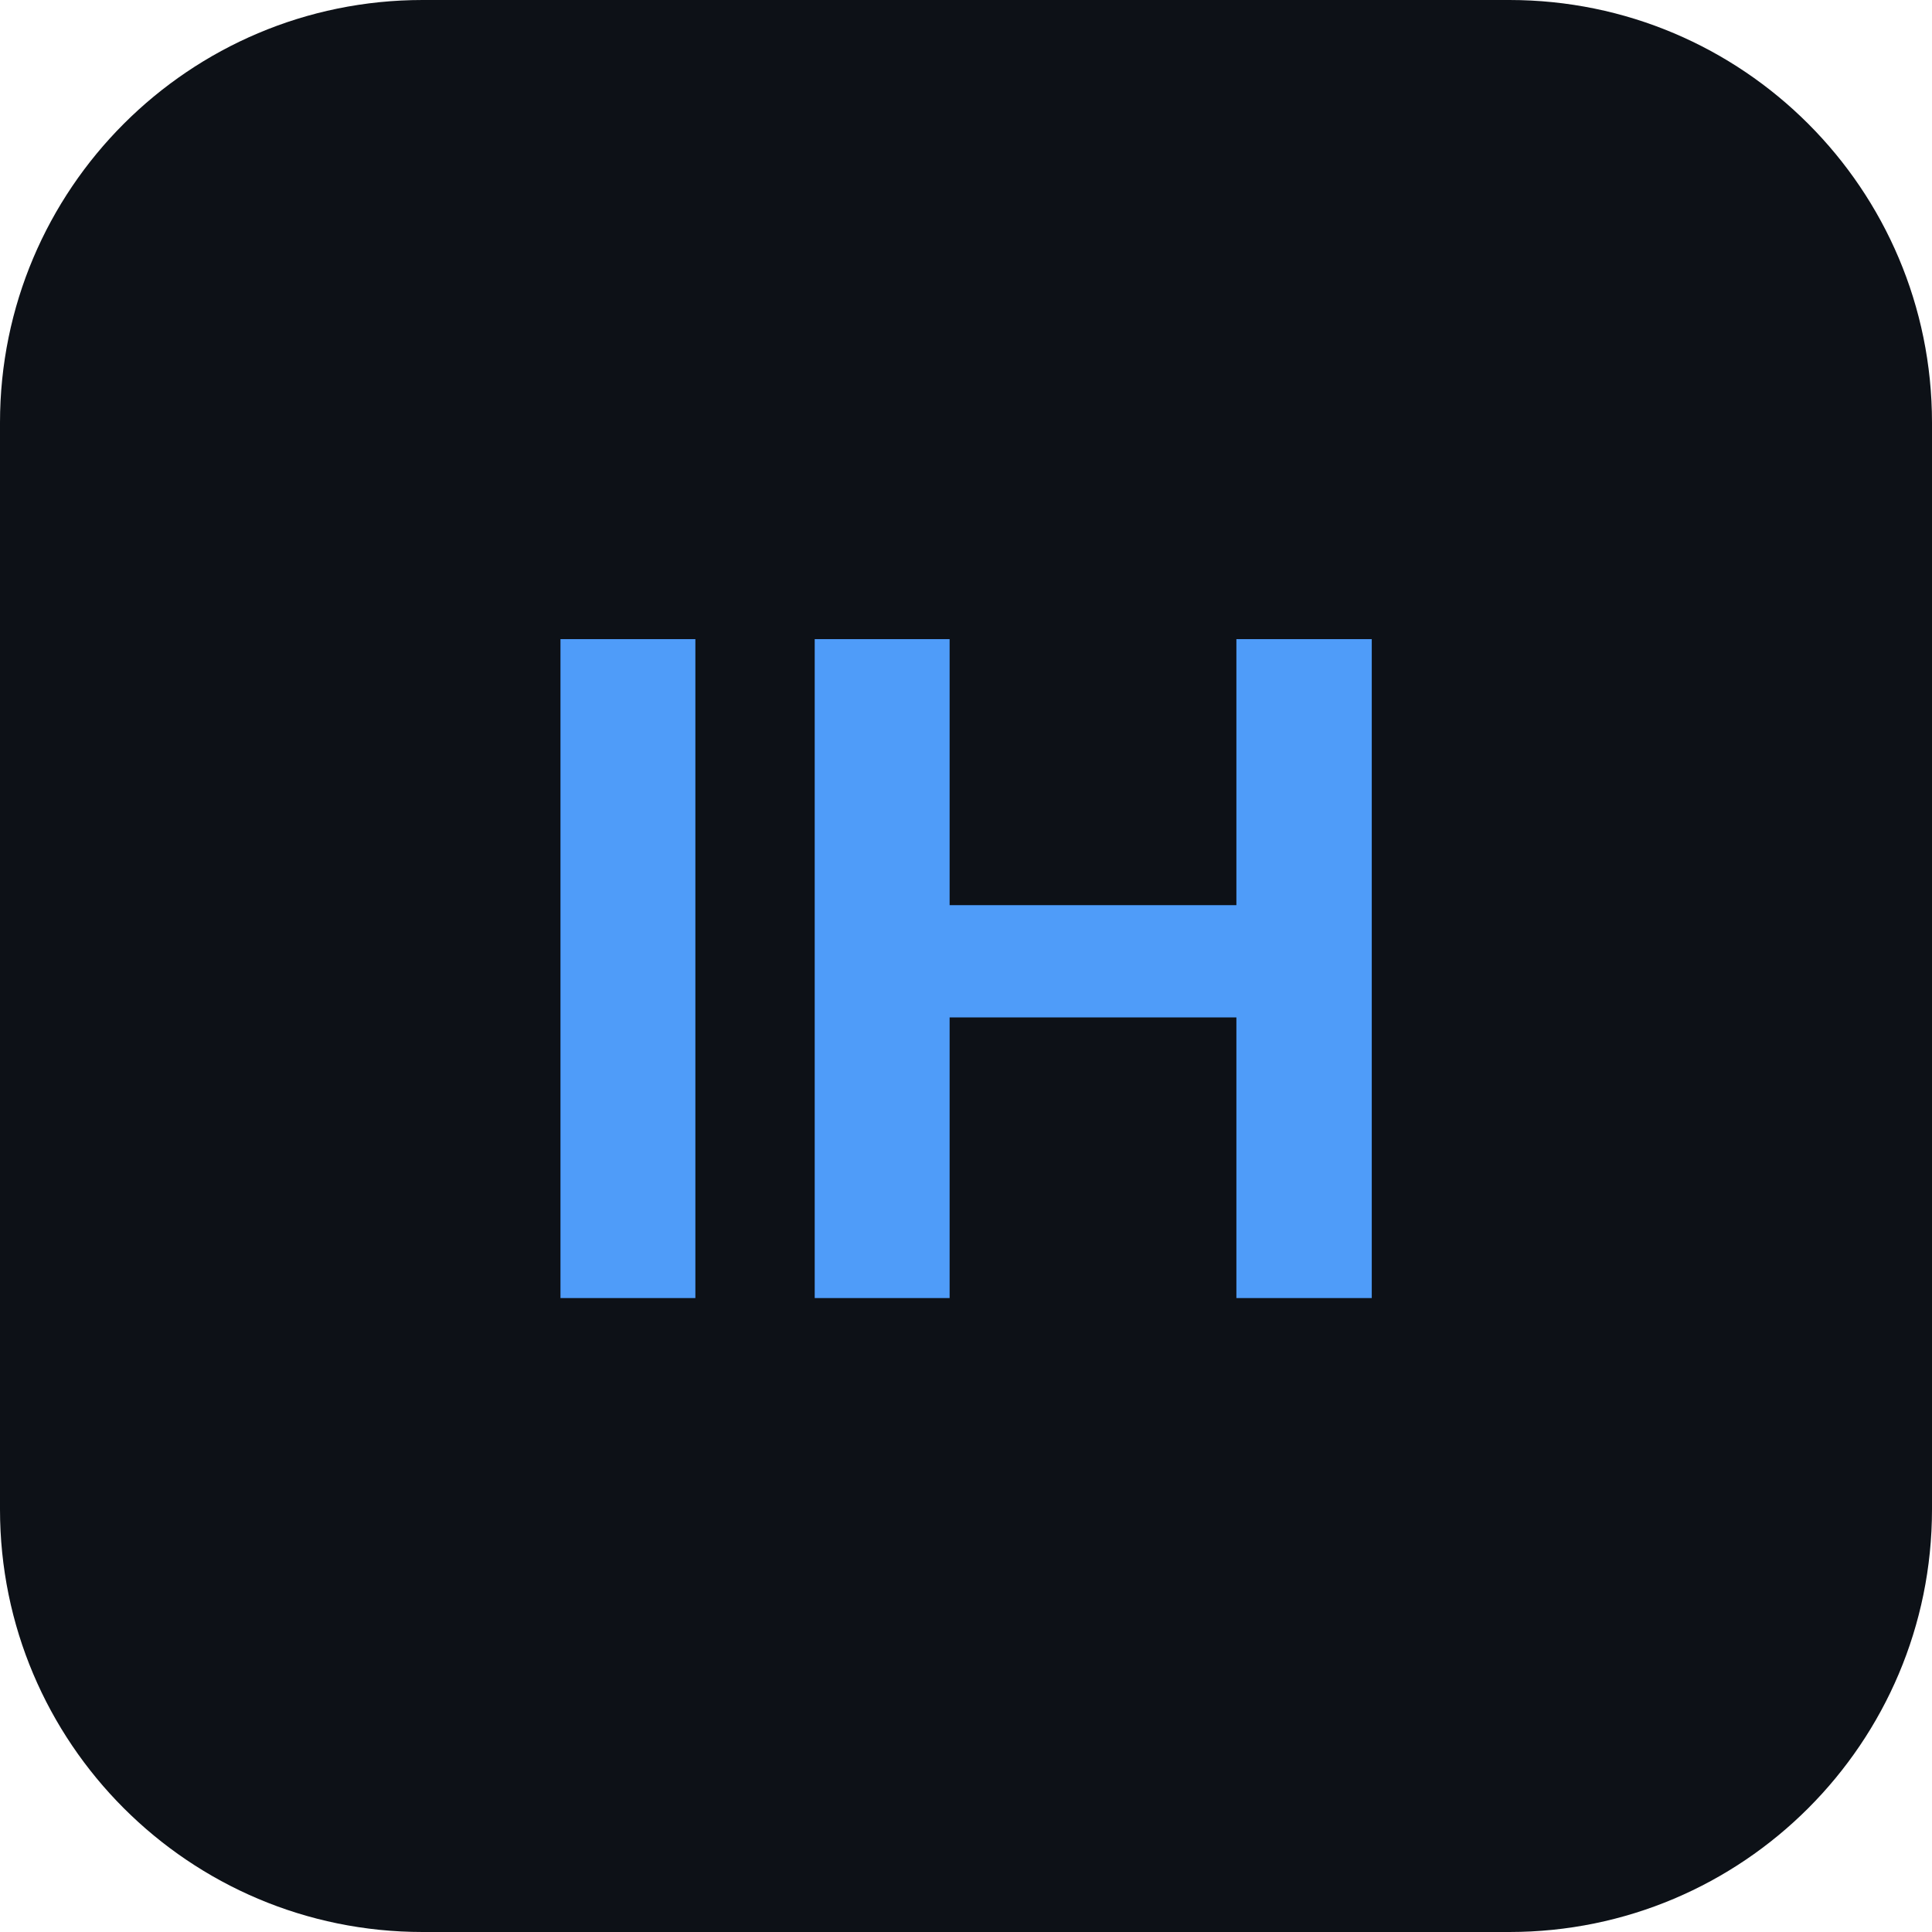
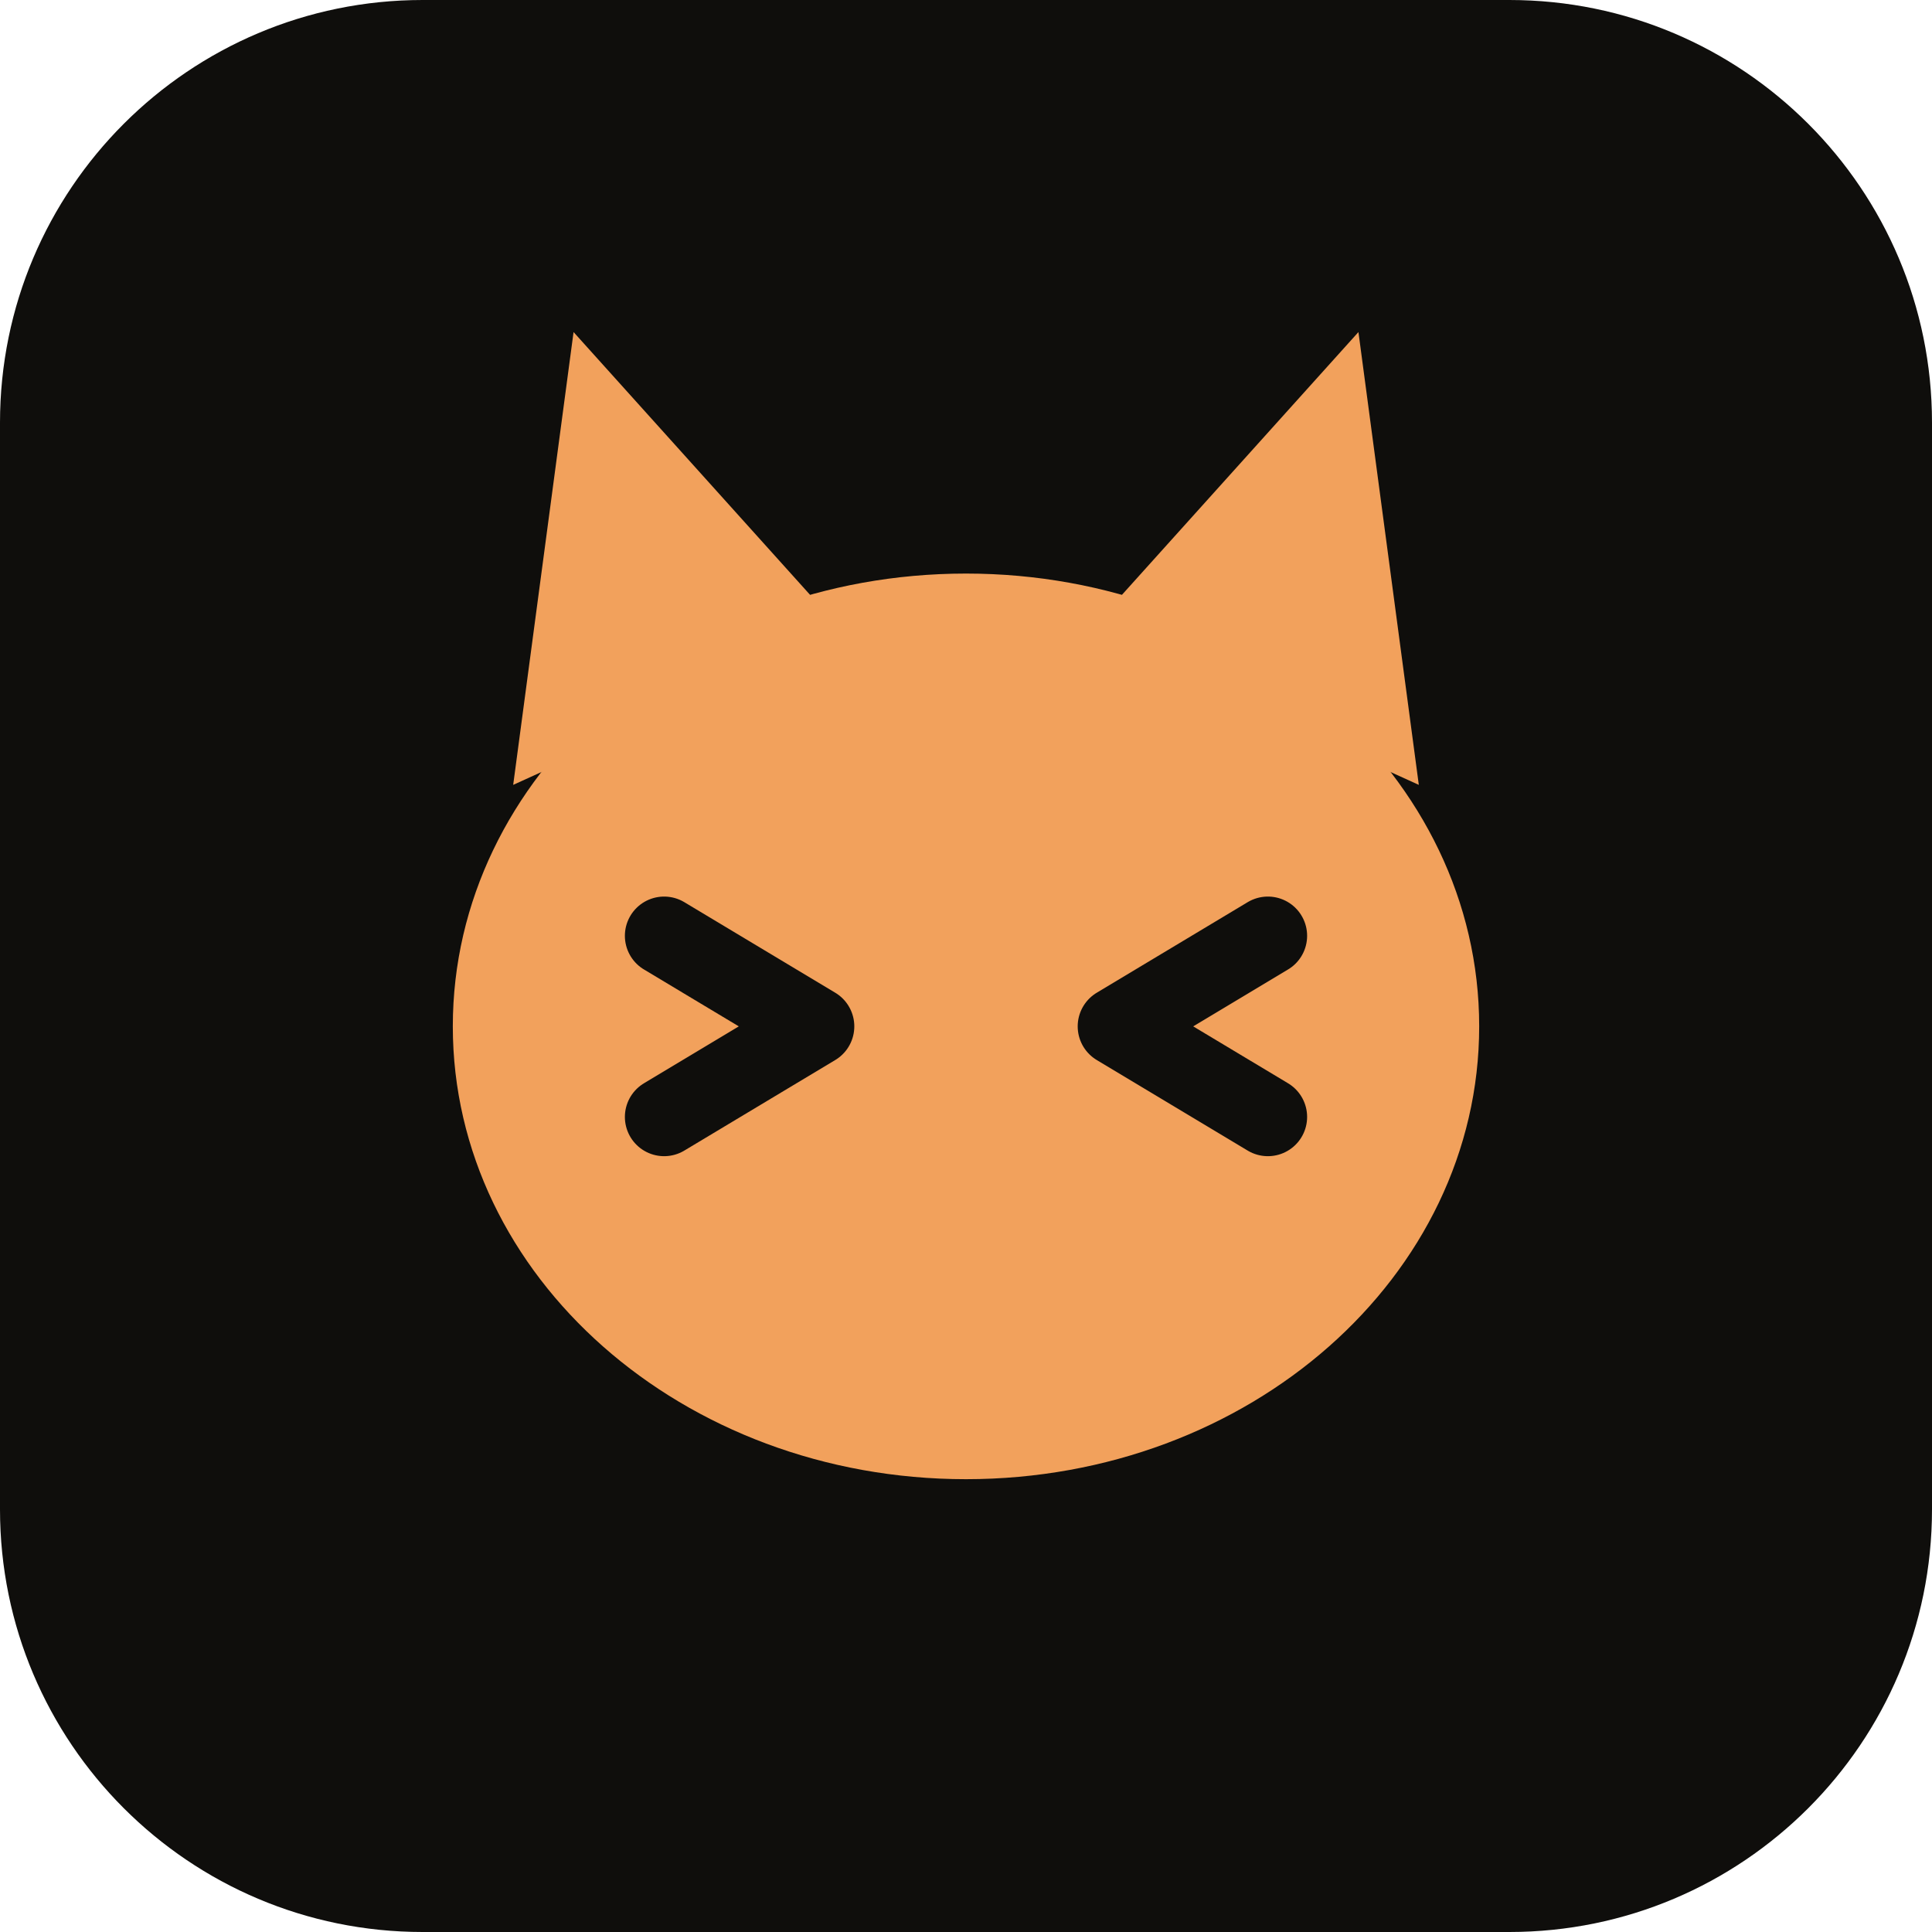
<svg xmlns="http://www.w3.org/2000/svg" viewBox="0 0 64 64">
-   <rect width="64" height="64" rx="14" fill="#0d1117" />
-   <text x="32" y="43" font-family="Inter, system-ui, sans-serif" font-size="30" font-weight="700" fill="#4f9cf9" text-anchor="middle">IH</text>
+   <rect width="64" height="64" rx="14" fill="#0f0e0c" />
+   <g fill="#f2a15c">
+     <path d="M17 26 L19 11 L28 21 Z" />
+     <path d="M47 26 L45 11 L36 21 Z" />
+     <ellipse cx="32" cy="34" rx="17" ry="15" />
+   </g>
+   <g fill="none" stroke="#0f0e0c" stroke-width="2.6" stroke-linecap="round" stroke-linejoin="round">
+     <path d="M22 31 L27 34 L22 37" />
+     <path d="M42 31 L37 34 L42 37" />
+   </g>
</svg>
